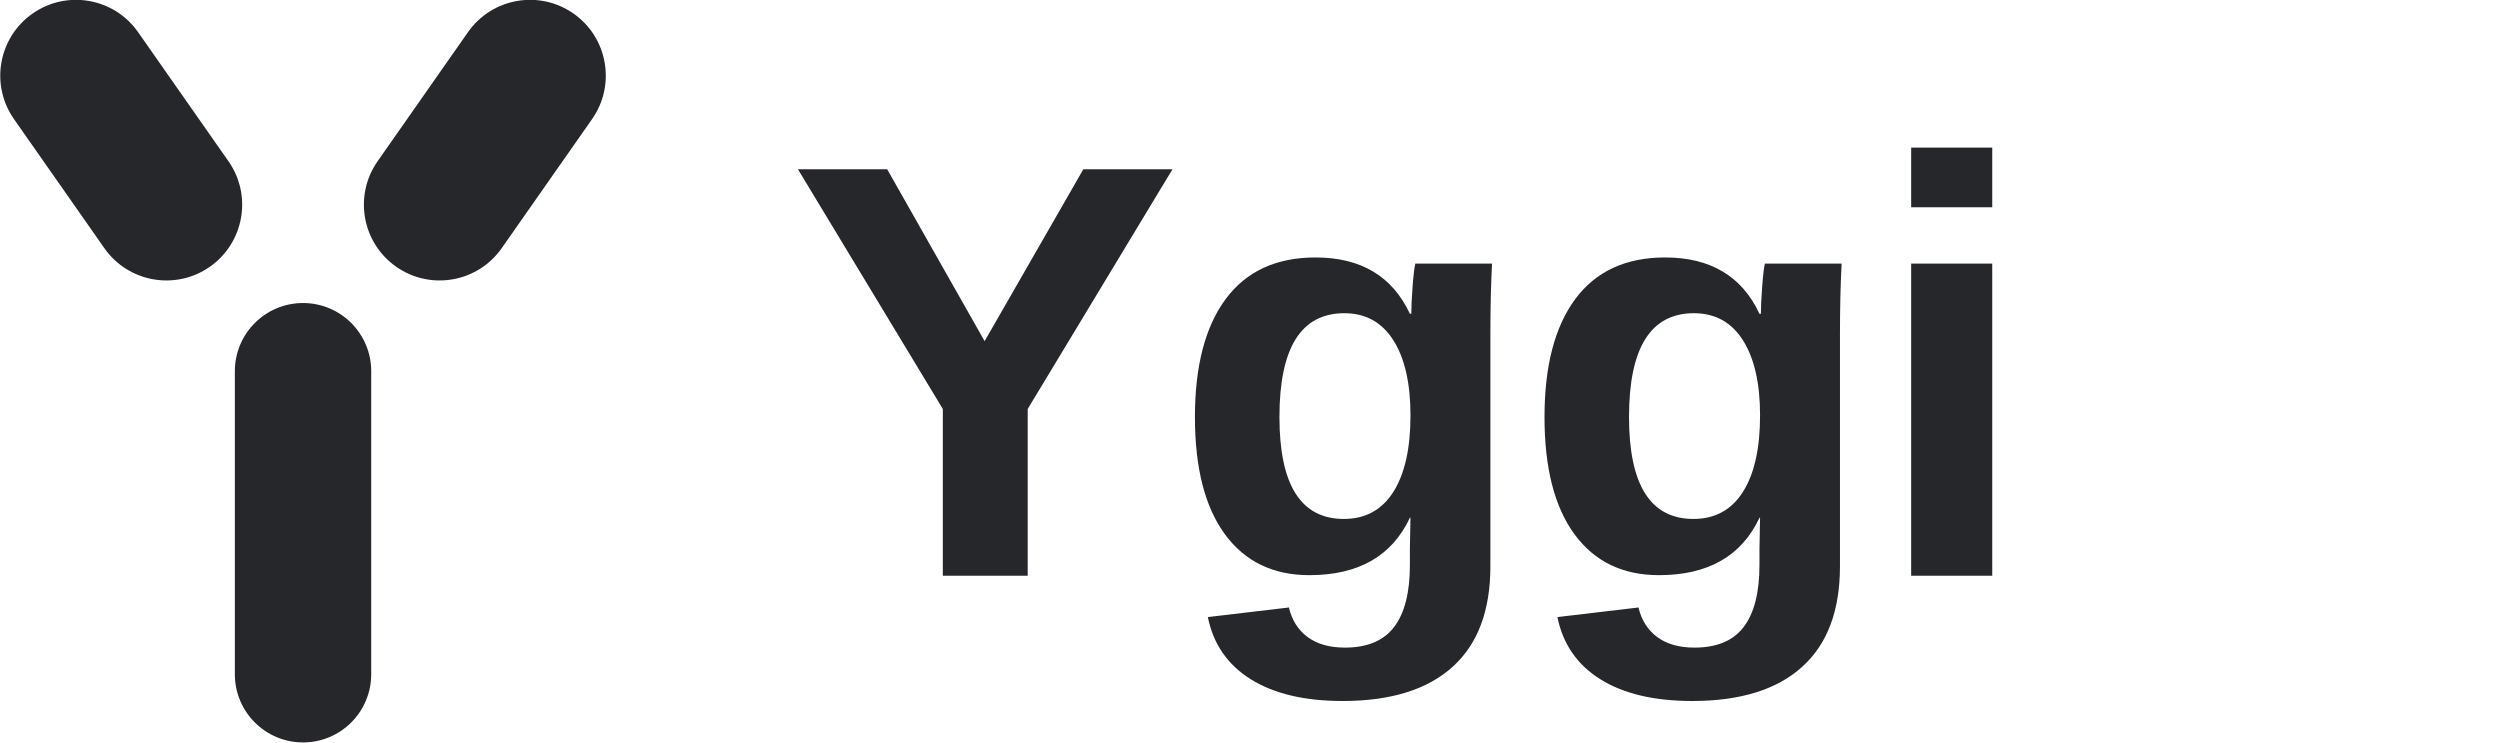
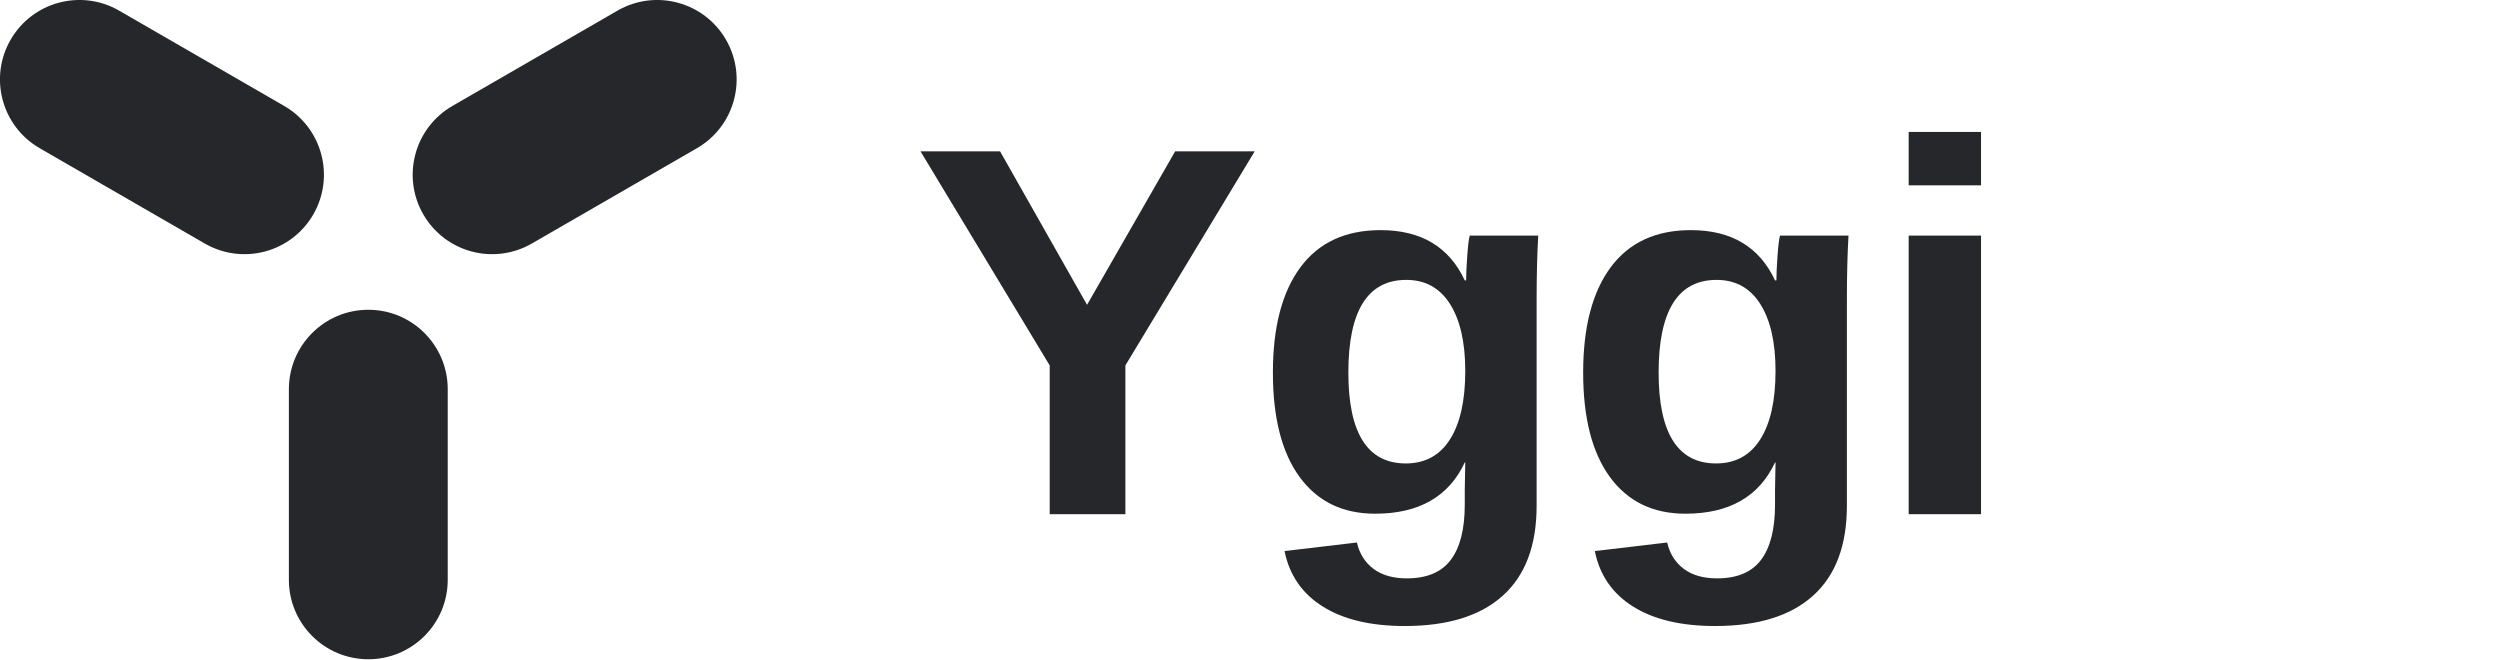
- <svg xmlns="http://www.w3.org/2000/svg" viewBox="0 0 330 98" width="330" height="98">
+ <svg xmlns="http://www.w3.org/2000/svg" viewBox="0 0 314.75 83" width="314.75" height="83">
  <g fill="#26272b">
-     <rect x="-20.4" y="-10" width="40.8" height="20" rx="10" transform="translate(16 18.5) rotate(55)" />
-     <rect x="-20.4" y="-10" width="40.8" height="20" rx="10" transform="translate(64 18.5) rotate(-55)" />
-     <rect x="31" y="40" width="18" height="58" rx="9" />
-     <text x="104" y="76" font-family="-apple-system, BlinkMacSystemFont, 'SF Pro Display', 'Helvetica Neue', Arial, sans-serif" font-size="78" font-weight="600" letter-spacing="-1.5">Yggi</text>
+     <rect x="-22" y="-10" width="44" height="20" rx="10" transform="translate(46.37 61) rotate(90)" />
+     <rect x="-22" y="-10" width="44" height="20" rx="10" transform="translate(20.39 16) rotate(30)" />
+     <rect x="-22" y="-10" width="44" height="20" rx="10" transform="translate(72.35 16) rotate(150)" />
+     <text x="114.75" y="64.74" font-family="-apple-system, BlinkMacSystemFont, 'SF Pro Display', 'Helvetica Neue', Arial, sans-serif" font-size="66.4" font-weight="600" letter-spacing="-1.5">Yggi</text>
  </g>
</svg>
